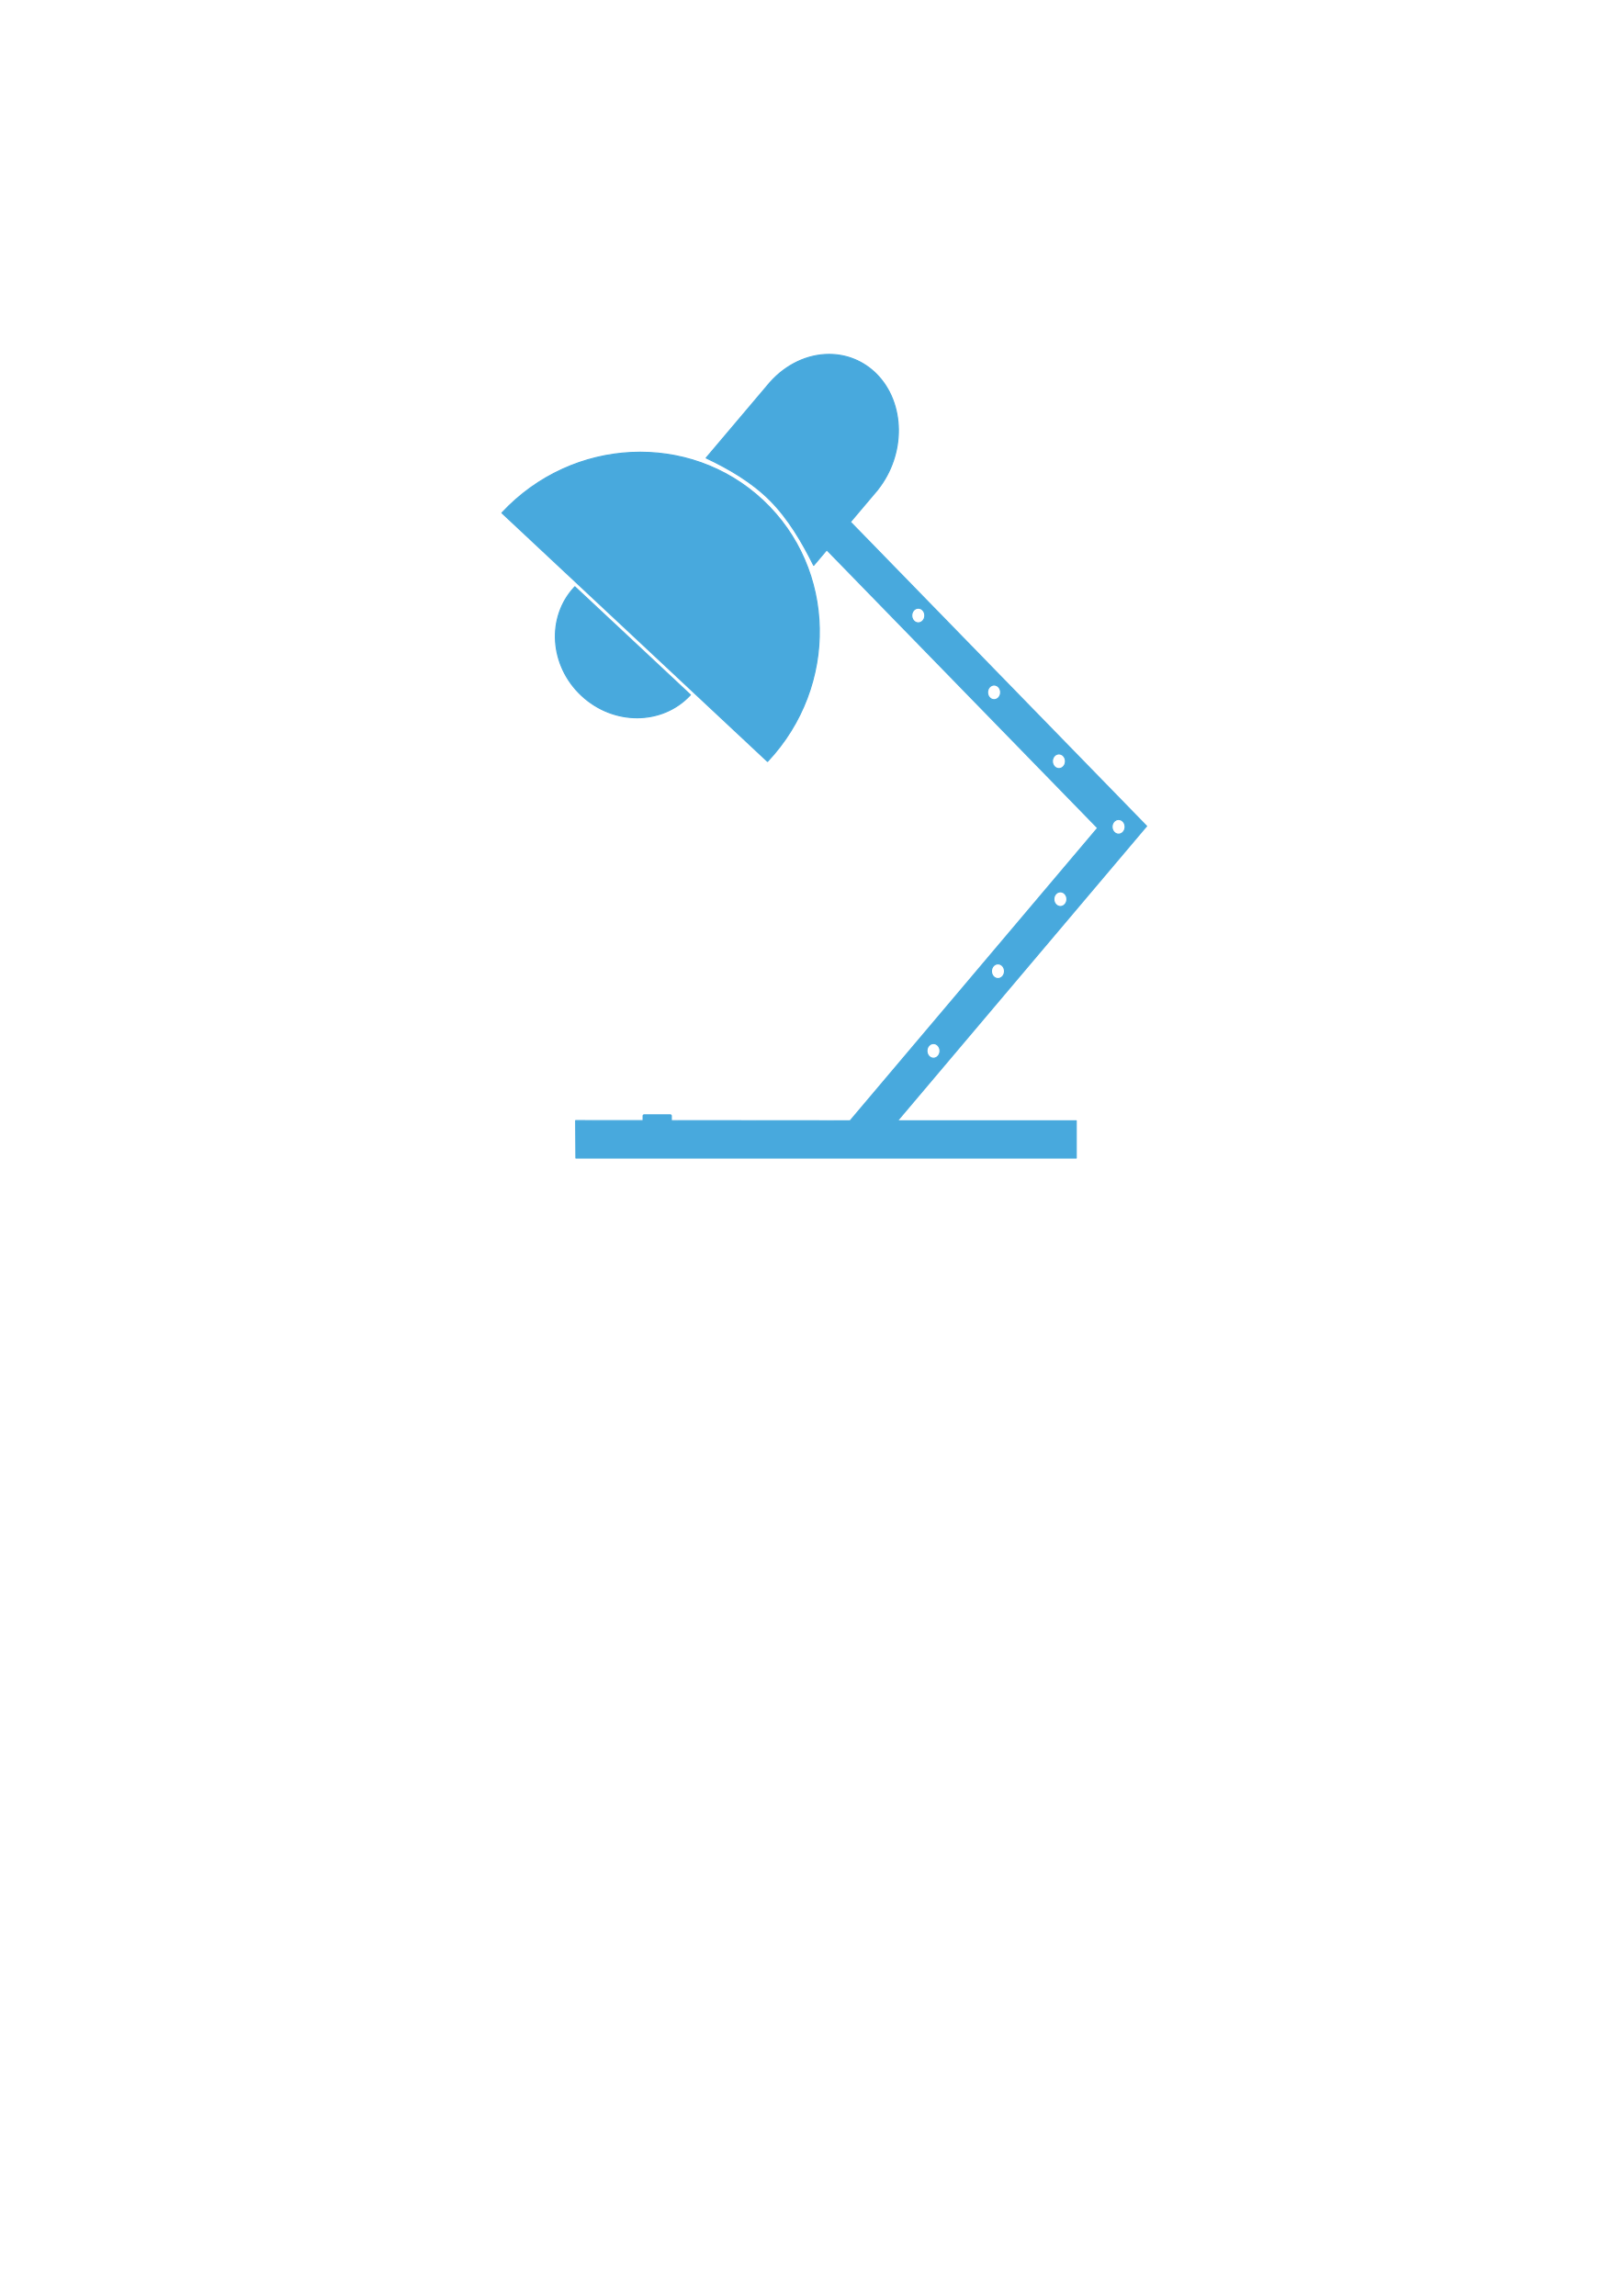
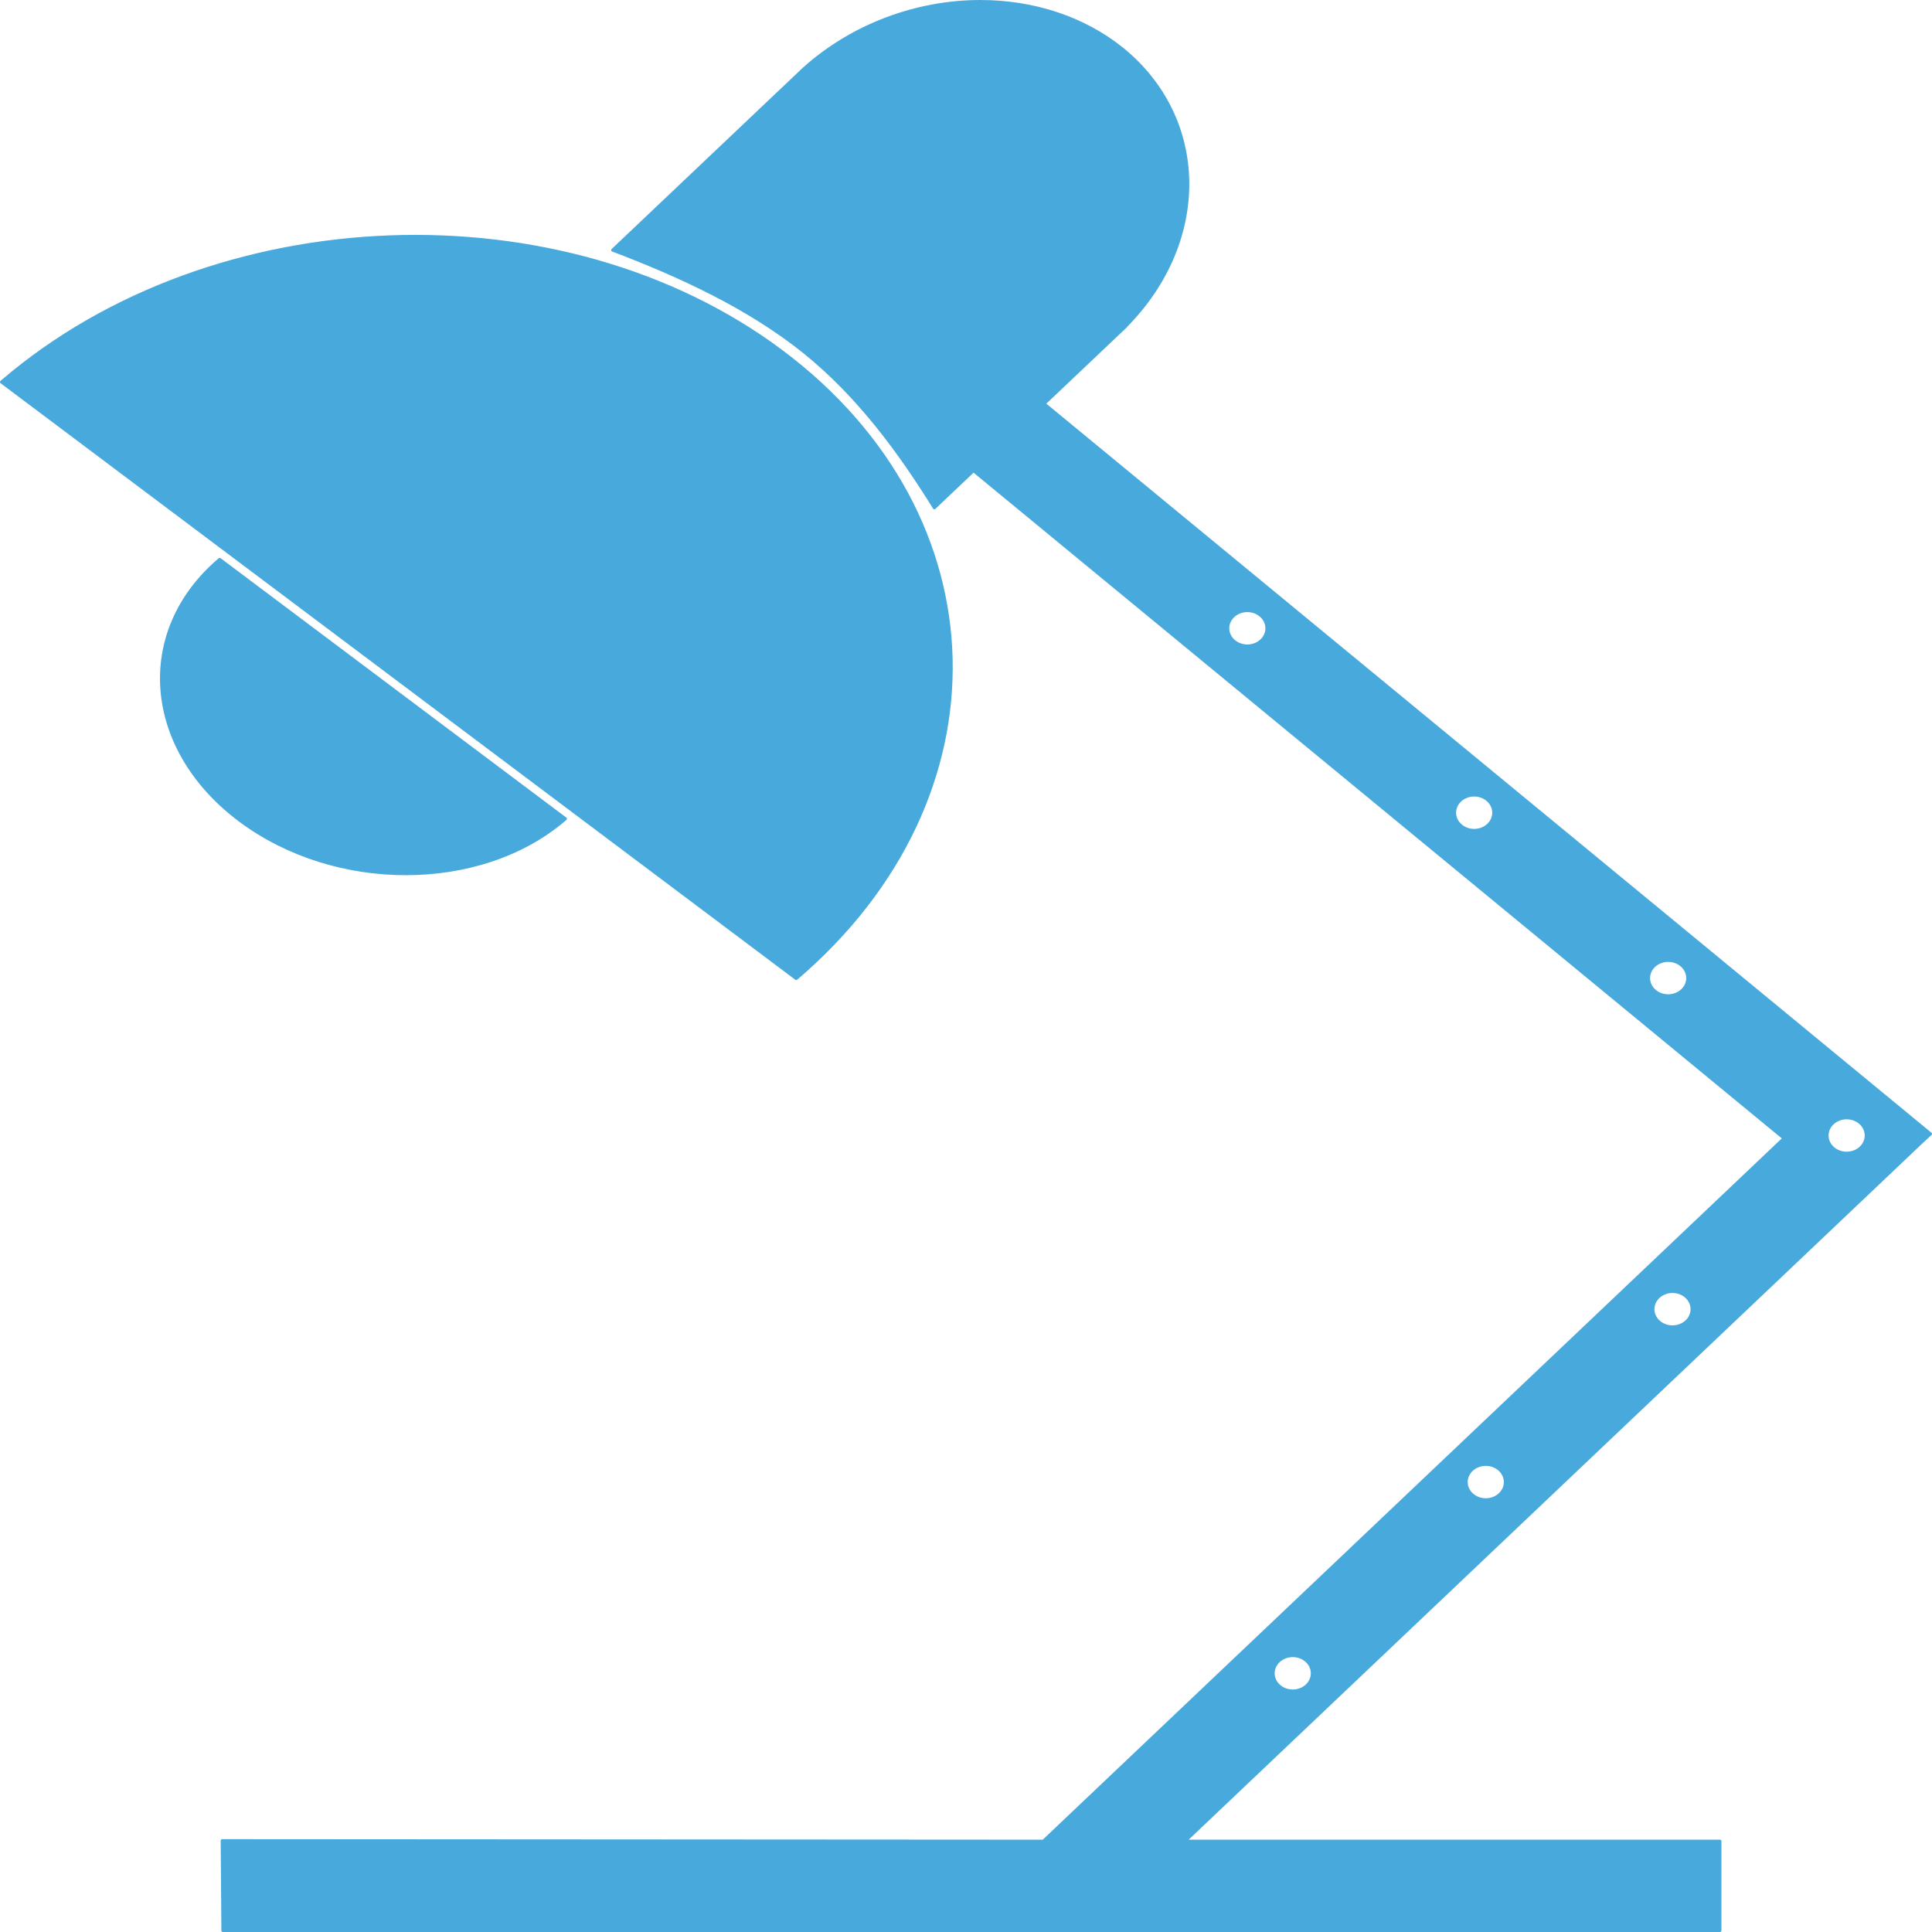
- <svg xmlns="http://www.w3.org/2000/svg" width="210mm" height="297mm" viewBox="0 0 744.094 1052.362" id="svg2" version="1.1">
-   <defs id="defs4">
-     </defs>
-   <rect style="opacity:1;fill:#48a9dd;fill-opacity:1;fill-rule:nonzero;stroke:#48a9dd;stroke-width:1.5;stroke-linejoin:round;stroke-miterlimit:4;stroke-dasharray:none;stroke-opacity:1" id="rect4256" width="11.923" height="7.292" x="295.219" y="511.462" />
-   <path id="path4273" style="opacity:1;fill:#48a9dd;fill-opacity:1;fill-rule:nonzero;stroke:#48a9dd;stroke-width:0.5;stroke-linejoin:round;stroke-miterlimit:4;stroke-dasharray:none;stroke-opacity:1" d="m 266.49,318.764 a 36.261,34.093 43.09 0 0 49.77,-0.126 36.261,34.093 43.09 0 0 0.129,-0.149 l -52.947,-49.53 a 36.261,34.093 43.09 0 0 -0.142,0.137 36.261,34.093 43.09 0 0 3.19,49.667 z m 83.091,-89.446 a 83.36,85.725 43.102 0 0 -119.439,5.632 83.36,85.725 43.102 0 0 -0.13,0.148 l 121.716,113.908 a 83.36,85.725 43.102 0 0 0.142,-0.137 83.36,85.725 43.102 0 0 -2.288,-119.55 z m 30.301,-66.891 c -9.845,0.02 -19.596,4.635 -26.837,12.7 l -0.007,-0.007 -29.425,34.786 c 10.336,4.896 20.84,10.931 29.38,19.489 8.357,8.423 14.617,19.129 19.894,29.726 l 5.997,-7.091 124.135,127.481 -113.437,134.204 -125.769,-0.099 0.104,17.168 1.265,0 228.031,0 0,-17.07 -81.934,0 112.879,-133.548 1.305,-1.505 -135.759,-139.419 12.5,-14.778 -0.016,-0.014 c 12.93,-16.253 12.663,-39.722 -0.603,-53.05 l -0.003,0 c -5.81,-5.811 -13.496,-8.989 -21.7,-8.973 z m 135.724,216.544 c 0,1.862 -1.34,3.371 -2.992,3.371 -1.652,-1e-5 -2.992,-1.509 -2.992,-3.371 10e-6,-1.862 1.34,-3.371 2.992,-3.371 1.652,1e-5 2.992,1.509 2.992,3.371 z m -57.048,-61.636 c 0,1.862 -1.34,3.371 -2.992,3.371 -1.652,0 -2.992,-1.509 -2.992,-3.371 0,-1.862 1.34,-3.371 2.992,-3.371 1.652,10e-6 2.992,1.509 2.992,3.371 z m 30.375,94.8 c -1e-5,1.862 -1.34,3.371 -2.992,3.371 -1.652,10e-6 -2.992,-1.509 -2.992,-3.371 0,-1.862 1.34,-3.371 2.992,-3.371 1.652,10e-6 2.992,1.509 2.992,3.371 z m -28.597,33.015 c 0,1.862 -1.34,3.371 -2.992,3.371 -1.652,-10e-6 -2.992,-1.509 -2.992,-3.371 1e-5,-1.862 1.34,-3.371 2.992,-3.371 1.652,-10e-6 2.992,1.509 2.992,3.371 z m -29.563,36.517 c 0,1.862 -1.34,3.371 -2.992,3.371 -1.652,0 -2.992,-1.509 -2.992,-3.371 0,-1.862 1.34,-3.371 2.992,-3.371 1.652,10e-6 2.992,1.509 2.992,3.371 z m 57.495,-132.752 c 0,1.862 -1.34,3.371 -2.992,3.371 -1.652,10e-6 -2.992,-1.509 -2.992,-3.371 10e-6,-1.862 1.34,-3.371 2.992,-3.371 1.652,1e-5 2.992,1.509 2.992,3.371 z m -64.45,-66.795 c 0,1.862 -1.34,3.371 -2.992,3.371 -1.652,-1e-5 -2.992,-1.509 -2.992,-3.371 1e-5,-1.862 1.34,-3.371 2.992,-3.371 1.652,10e-6 2.992,1.509 2.992,3.371 z" />
+ <svg xmlns="http://www.w3.org/2000/svg" version="1.1" id="svg2" viewBox="0 0 450 450" height="127mm" width="127mm">
+   <defs id="defs4" />
+   <rect y="430.427" x="65.459" height="7.292" width="11.923" id="rect4256" style="opacity:1;fill:#48a9dd;fill-opacity:1;fill-rule:nonzero;stroke:#48a9dd;stroke-width:1.5;stroke-linejoin:round;stroke-miterlimit:4;stroke-dasharray:none;stroke-opacity:1" />
+   <path d="m 55.818,191.039 a 53.807,42.621 7.586 0 0 75.689,-0.153 53.807,42.621 7.586 0 0 0.196,-0.182 L 51.182,130.288 a 53.807,42.621 7.586 0 0 -0.216,0.168 53.807,42.621 7.586 0 0 4.851,60.584 z M 182.181,81.934 a 103.116,128.556 86.393 0 0 -181.642,6.869 103.116,128.556 86.393 0 0 -0.198,0.181 L 185.446,227.927 a 103.116,128.556 86.393 0 0 0.216,-0.167 103.116,128.556 86.393 0 0 -3.48,-145.826 z M 228.262,0.341 C 213.289,0.366 198.46,5.994 187.449,15.833 l -0.011,-0.009 -44.749,42.431 c 15.719,5.972 31.693,13.334 44.681,23.773 12.71,10.274 22.229,23.333 30.255,36.259 l 9.119,-8.649 188.783,155.499 -172.514,163.701 -191.268,-0.12 0.158,20.942 1.923,0 346.788,0 0,-20.822 -124.605,0 171.665,-162.9 1.985,-1.836 -206.461,-170.062 19.009,-18.027 -0.025,-0.017 c 19.664,-19.825 19.258,-48.453 -0.917,-64.71 l -0.005,0 C 252.425,4.197 240.737,0.321 228.261,0.341 Z M 434.67,264.479 c 0,2.271 -2.037,4.112 -4.55,4.112 -2.513,-10e-6 -4.55,-1.841 -4.55,-4.112 2e-5,-2.271 2.037,-4.112 4.55,-4.112 2.513,10e-6 4.55,1.841 4.55,4.112 z m -86.758,-75.183 c 0,2.271 -2.037,4.112 -4.55,4.112 -2.513,0 -4.55,-1.841 -4.55,-4.112 0,-2.271 2.037,-4.112 4.55,-4.112 2.513,1e-5 4.55,1.841 4.55,4.112 z m 46.194,115.636 c -2e-5,2.271 -2.037,4.112 -4.55,4.112 -2.513,2e-5 -4.55,-1.841 -4.55,-4.112 0,-2.271 2.037,-4.112 4.55,-4.112 2.513,10e-6 4.55,1.841 4.55,4.112 z m -43.49,40.271 c 0,2.271 -2.037,4.112 -4.55,4.112 -2.513,-10e-6 -4.55,-1.841 -4.55,-4.112 10e-6,-2.271 2.037,-4.112 4.55,-4.112 2.513,-2e-5 4.55,1.841 4.55,4.112 z m -44.96,44.543 c 0,2.271 -2.037,4.112 -4.55,4.112 -2.513,0 -4.55,-1.841 -4.55,-4.112 0,-2.271 2.037,-4.112 4.55,-4.112 2.513,10e-6 4.55,1.841 4.55,4.112 z m 87.438,-161.929 c 0,2.271 -2.037,4.112 -4.55,4.112 -2.513,2e-5 -4.55,-1.841 -4.55,-4.112 2e-5,-2.271 2.037,-4.112 4.55,-4.112 2.513,1e-5 4.55,1.841 4.55,4.112 z m -98.016,-81.476 c 0,2.271 -2.037,4.112 -4.55,4.112 -2.513,-1e-5 -4.55,-1.841 -4.55,-4.112 10e-6,-2.271 2.037,-4.112 4.55,-4.112 2.513,2e-5 4.55,1.841 4.55,4.112 z" style="opacity:1;fill:#48a9dd;fill-opacity:1;fill-rule:nonzero;stroke:#48a9dd;stroke-width:0.681;stroke-linejoin:round;stroke-miterlimit:4;stroke-dasharray:none;stroke-opacity:1" id="path4273" />
</svg>
